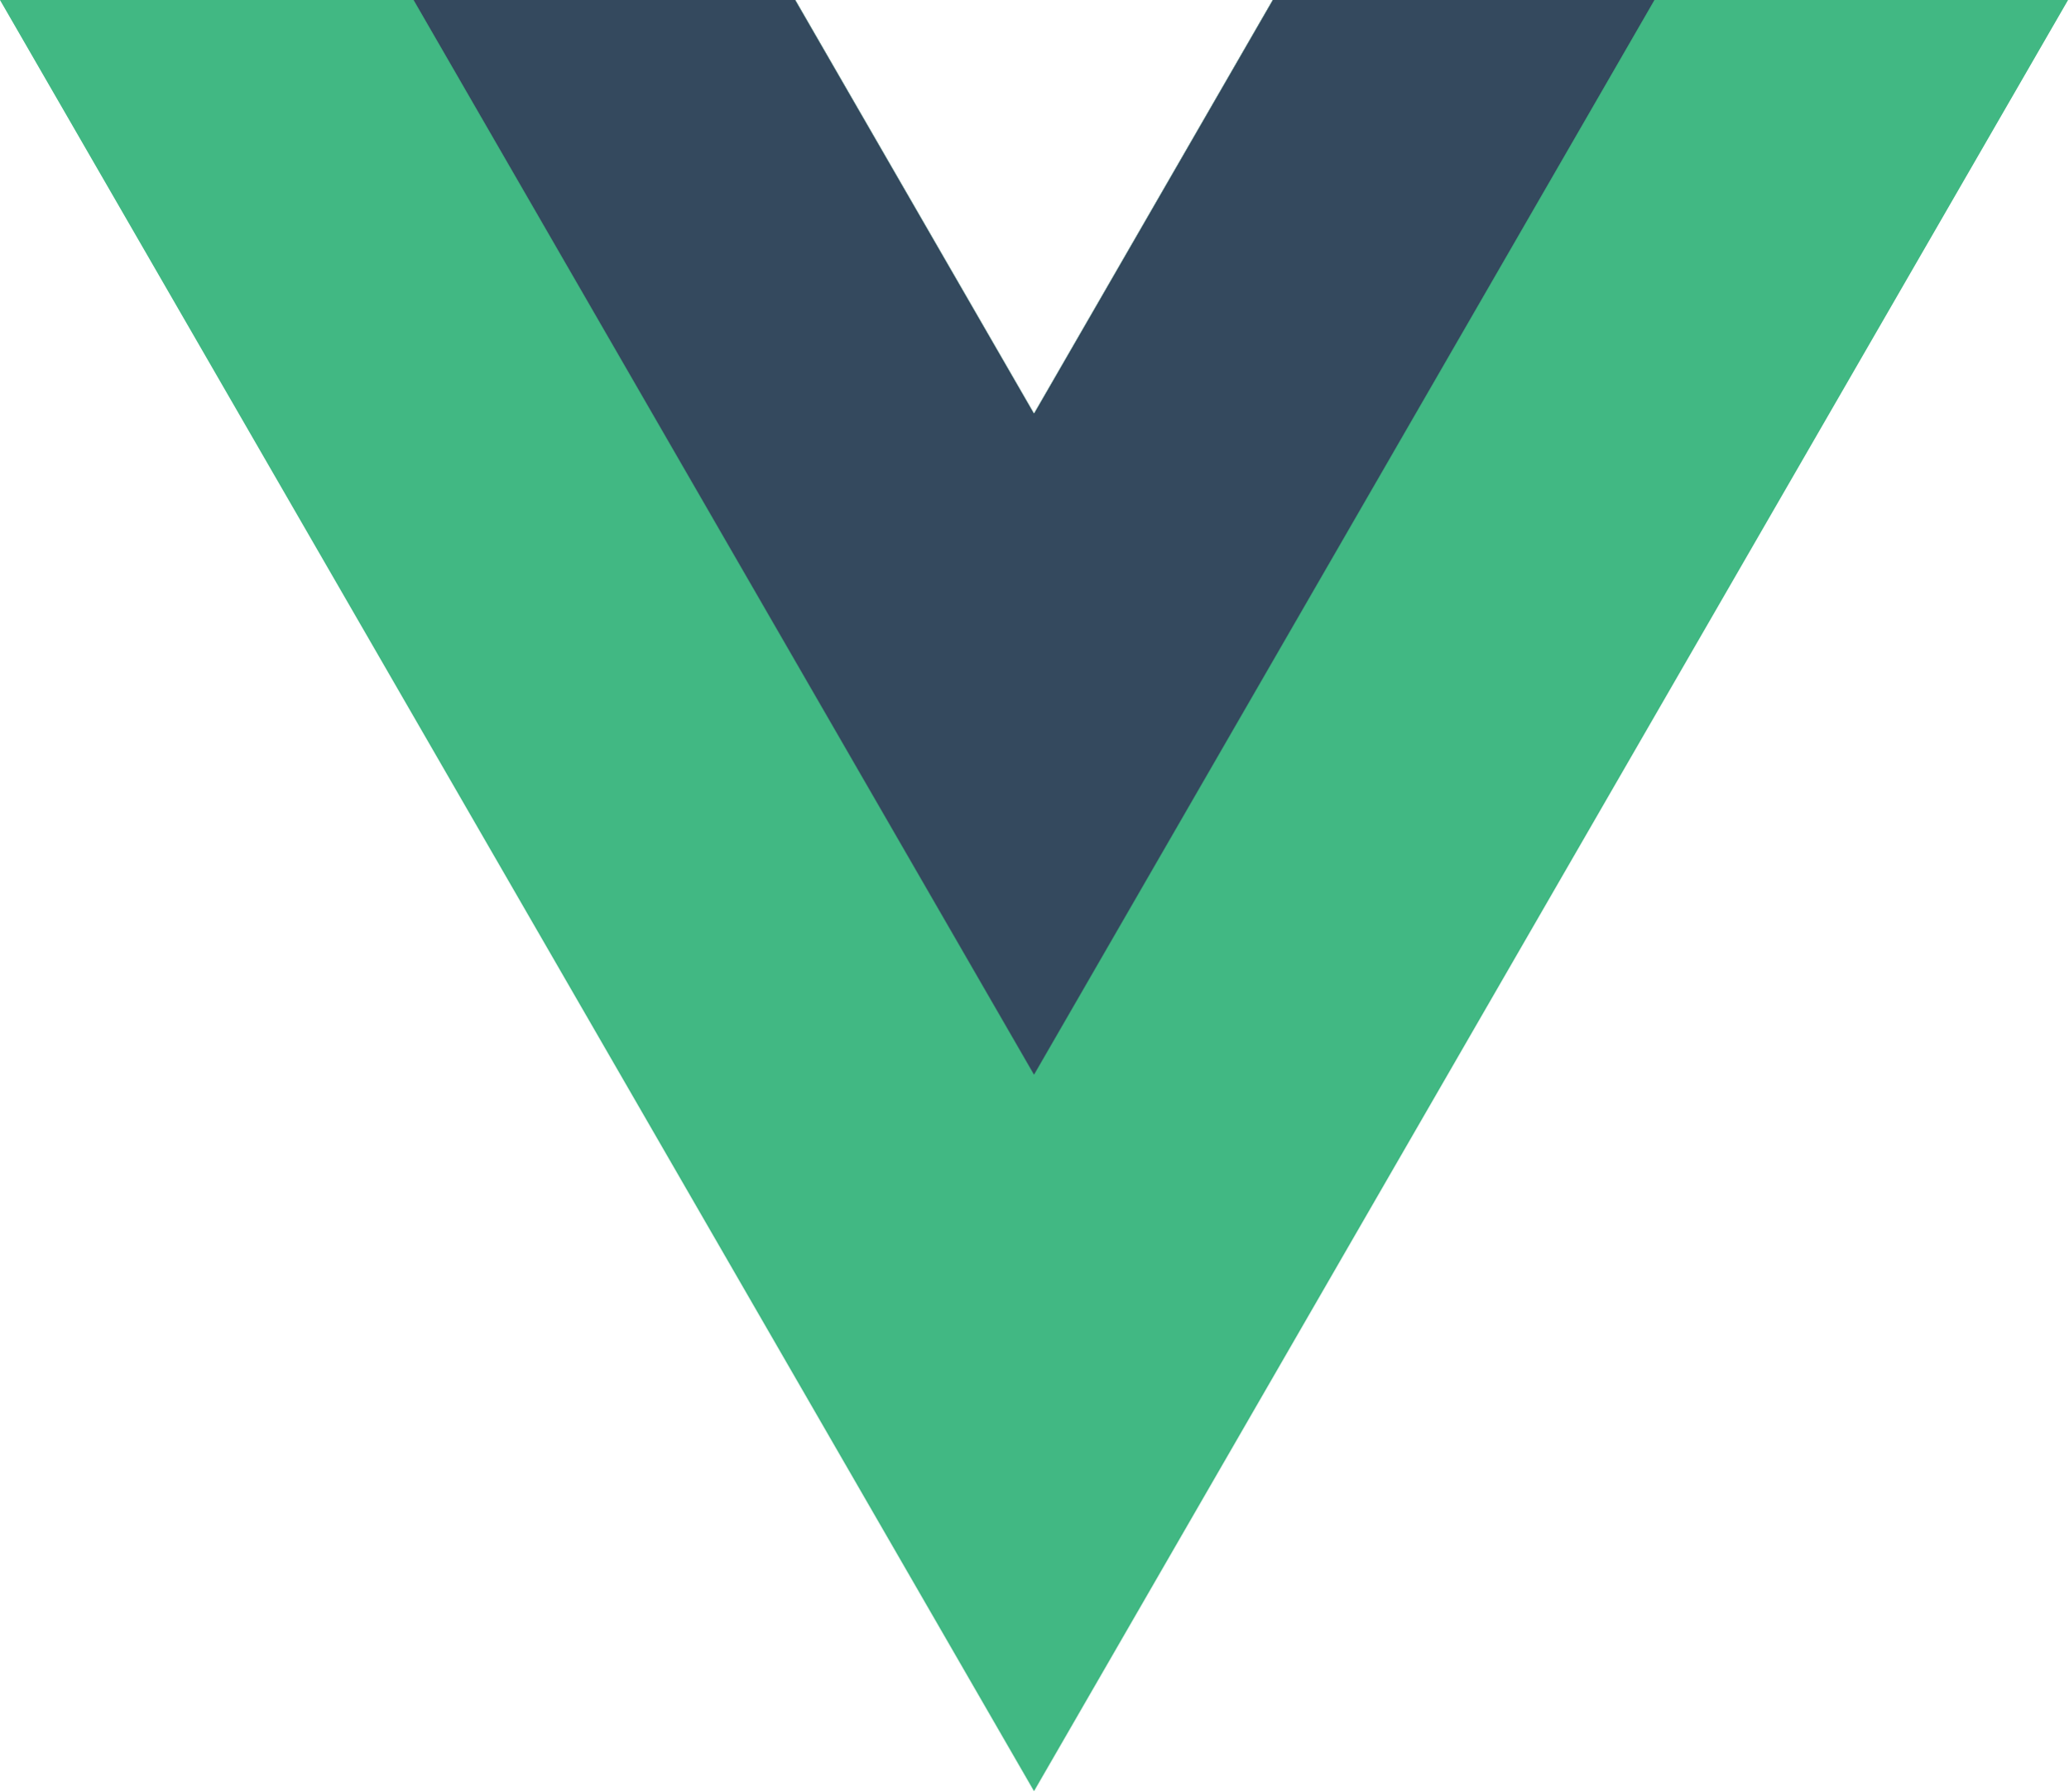
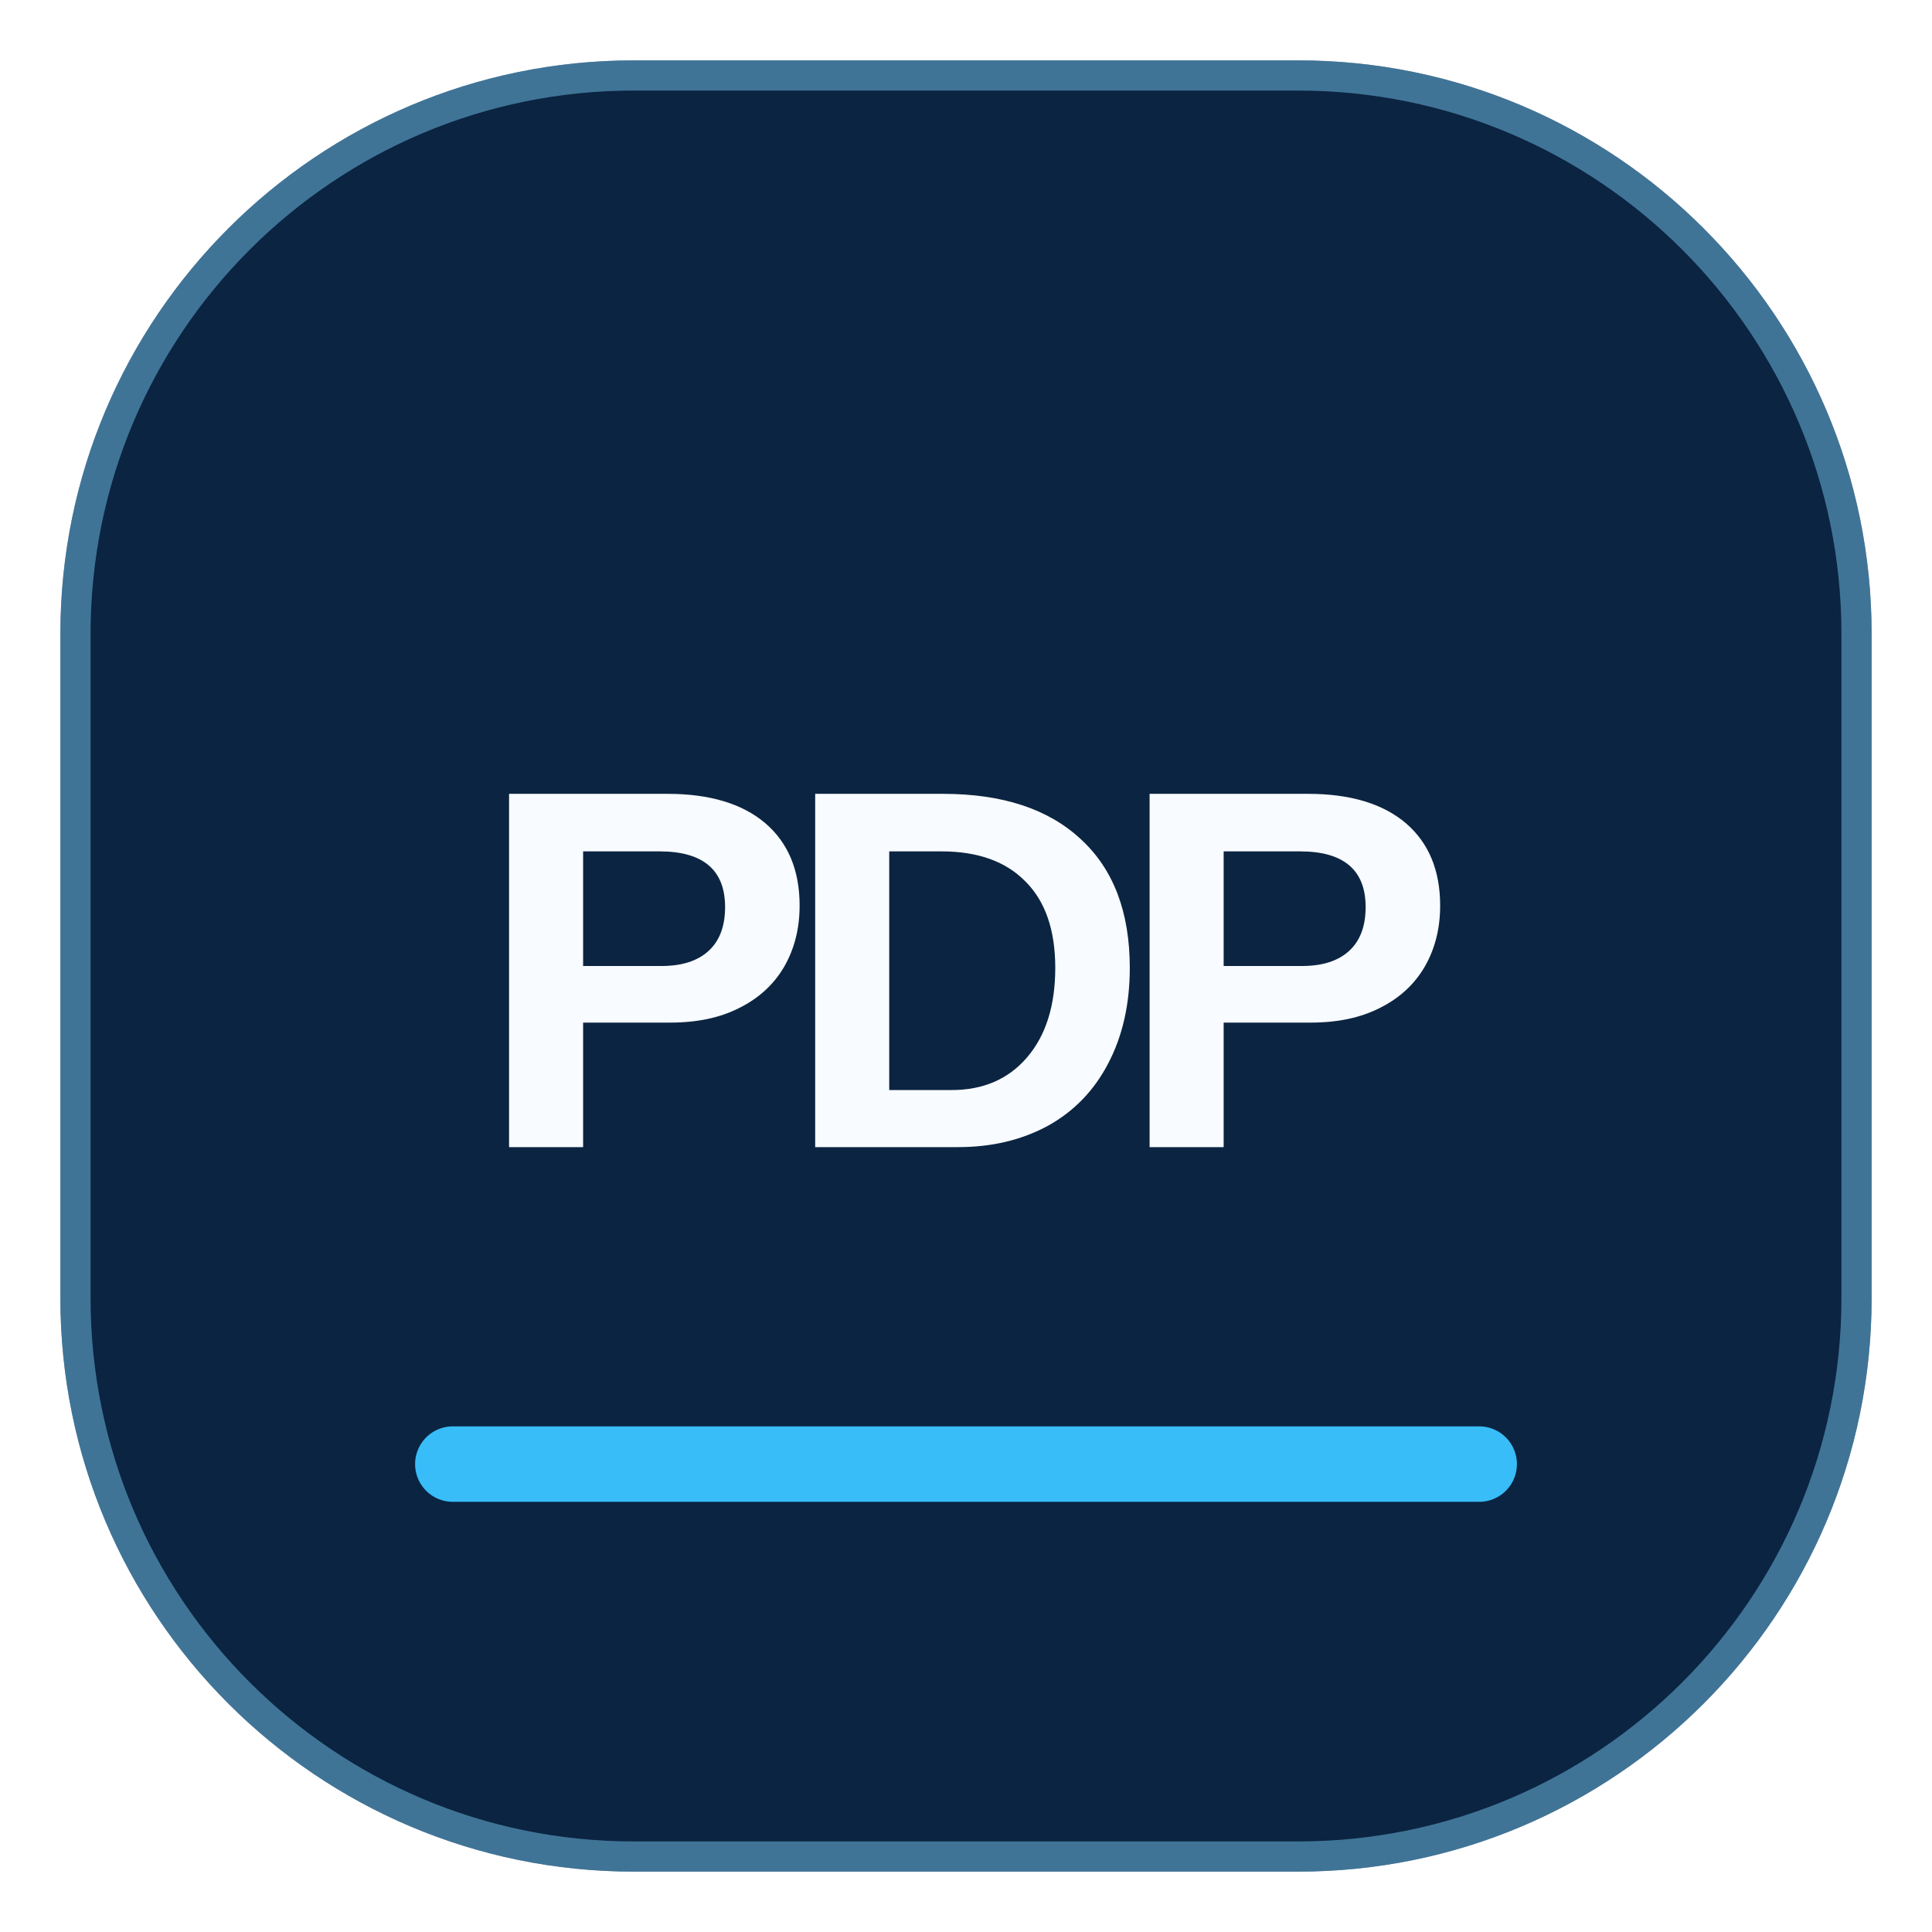
- <svg xmlns="http://www.w3.org/2000/svg" viewBox="0 0 261.76 226.69">
-   <path d="M161.096.001l-30.225 52.351L100.647.001H-.005l130.877 226.688L261.749.001z" fill="#41b883" />
-   <path d="M161.096.001l-30.225 52.351L100.647.001H52.346l78.526 136.01L209.398.001z" fill="#34495e" />
+ <svg xmlns="http://www.w3.org/2000/svg" viewBox="0 0 64 64" fill="none">
+   <rect x="2" y="2" width="60" height="60" rx="19" fill="#0B2441" />
+   <rect x="2.5" y="2.5" width="59" height="59" rx="18.5" stroke="#7DD3FC" stroke-opacity=".46" />
+   <path d="M15 48.5h34" stroke="#38BDF8" stroke-linecap="round" stroke-width="2.5" />
+   <text x="32" y="38" fill="#F8FBFF" font-family="Arial,sans-serif" font-size="17" font-weight="800" letter-spacing="-1.2" text-anchor="middle">PDP</text>
</svg>
